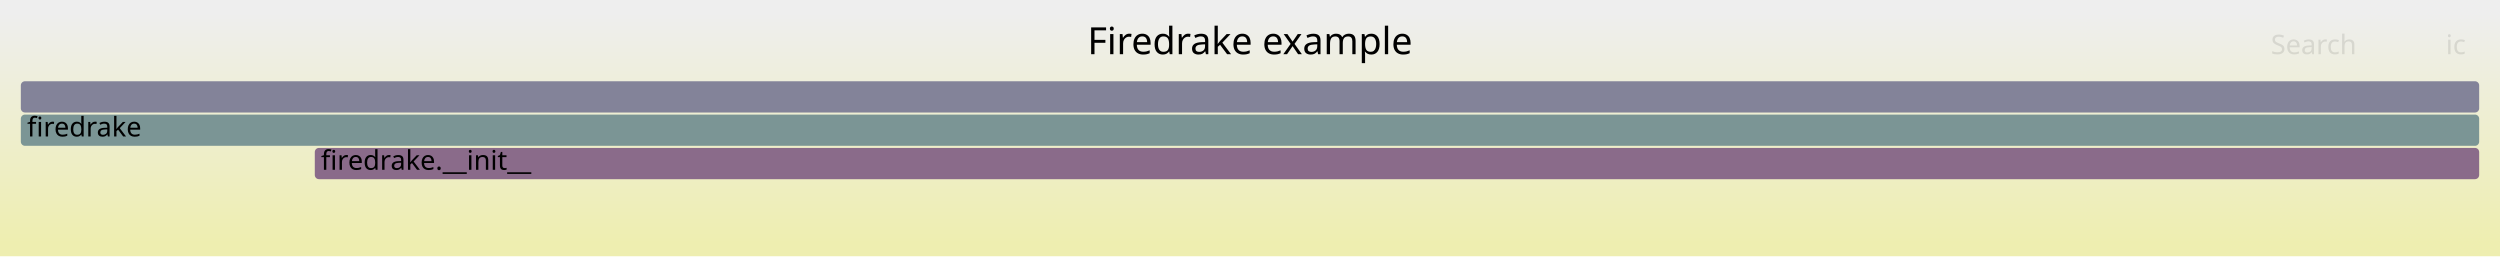
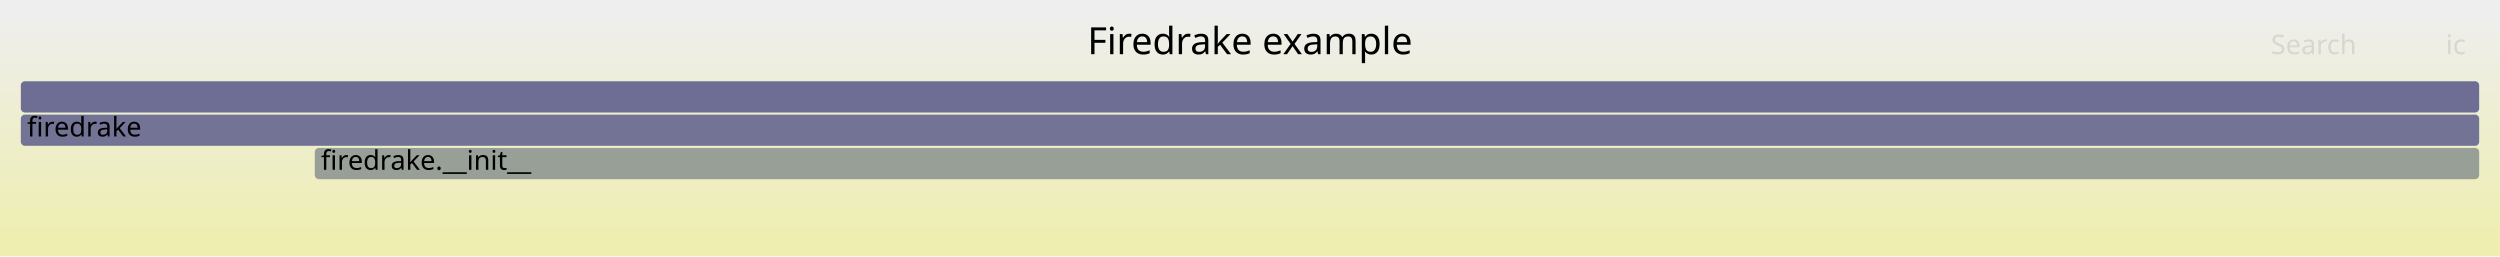
<svg xmlns="http://www.w3.org/2000/svg" version="1.1" width="1200" height="123" viewBox="0 0 1200 123">
  <defs>
    <linearGradient id="background" y1="0" y2="1" x1="0" x2="0">
      <stop stop-color="#eeeeee" offset="5%" />
      <stop stop-color="#eeeeb0" offset="95%" />
    </linearGradient>
  </defs>
  <style type="text/css">
	text { font-family:Verdana; font-size:13px; fill:rgb(0,0,0); }
	#search, #ignorecase { opacity:0.1; cursor:pointer; }
	#search:hover, #search.show, #ignorecase:hover, #ignorecase.show { opacity:1; }
	#subtitle { text-anchor:middle; font-color:rgb(160,160,160); }
	#title { text-anchor:middle; font-size:18px}
	#unzoom { cursor:pointer; }
	#frames &gt; *:hover { stroke:black; stroke-width:0.5; cursor:pointer; }
	.hide { display:none; }
	.parent { opacity:0.5; }
</style>
  <rect x="0.0" y="0" width="1200.0" height="123.0" fill="url(#background)" />
  <text id="title" x="600.00" y="26">Firedrake example</text>
  <text id="details" x="10.00" y="105"> </text>
  <text id="unzoom" x="10.00" y="26" class="hide">Reset Zoom</text>
  <text id="search" x="1090.00" y="26">Search</text>
  <text id="ignorecase" x="1174.00" y="26">ic</text>
  <text id="matched" x="1090.00" y="105"> </text>
  <g id="frames">
    <g>
-       <rect x="10.0" y="55" width="1180.0" height="15.0" fill="rgb(123.101,148.952,148.952)" rx="2" ry="2" />
-       <text x="13.00" y="65.5">firedrake</text>
+       <rect x="151.1" y="71" width="1038.9" height="15.0" fill="rgb(150.65,159.197,150.65)" rx="2" ry="2" />
+       <text x="154.06" y="81.5">firedrake.__init__</text>
    </g>
    <g>
-       <rect x="10.0" y="39" width="1180.0" height="15.0" fill="rgb(130.593,130.593,152.695)" rx="2" ry="2" />
+       <rect x="10.0" y="39" width="1180.0" height="15.0" fill="rgb(110.059,110.059,148.721)" rx="2" ry="2" />
      <text x="13.00" y="49.5" />
    </g>
    <g>
-       <rect x="151.1" y="71" width="1038.9" height="15.0" fill="rgb(138.214,107.299,138.214)" rx="2" ry="2" />
-       <text x="154.06" y="81.5">firedrake.__init__</text>
+       <rect x="10.0" y="55" width="1180.0" height="15.0" fill="rgb(115.378,115.378,149.751)" rx="2" ry="2" />
+       <text x="13.00" y="65.5">firedrake</text>
    </g>
  </g>
</svg>
